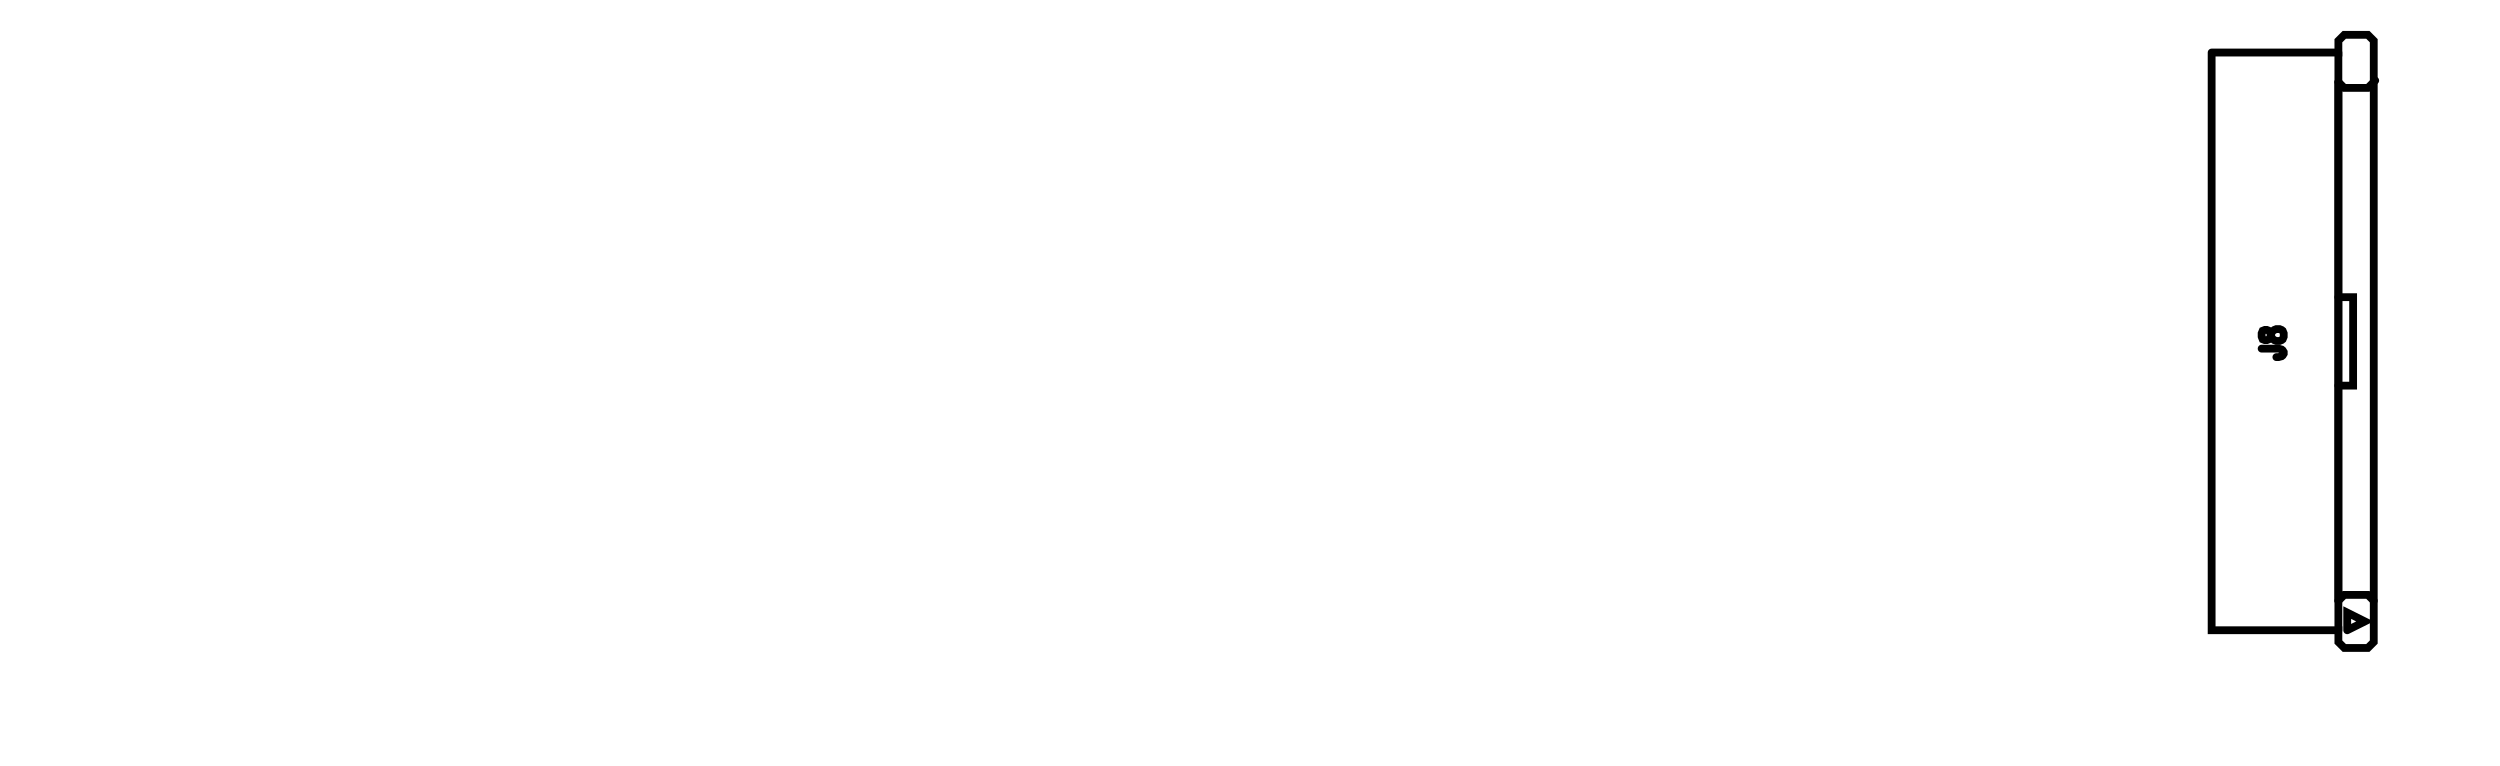
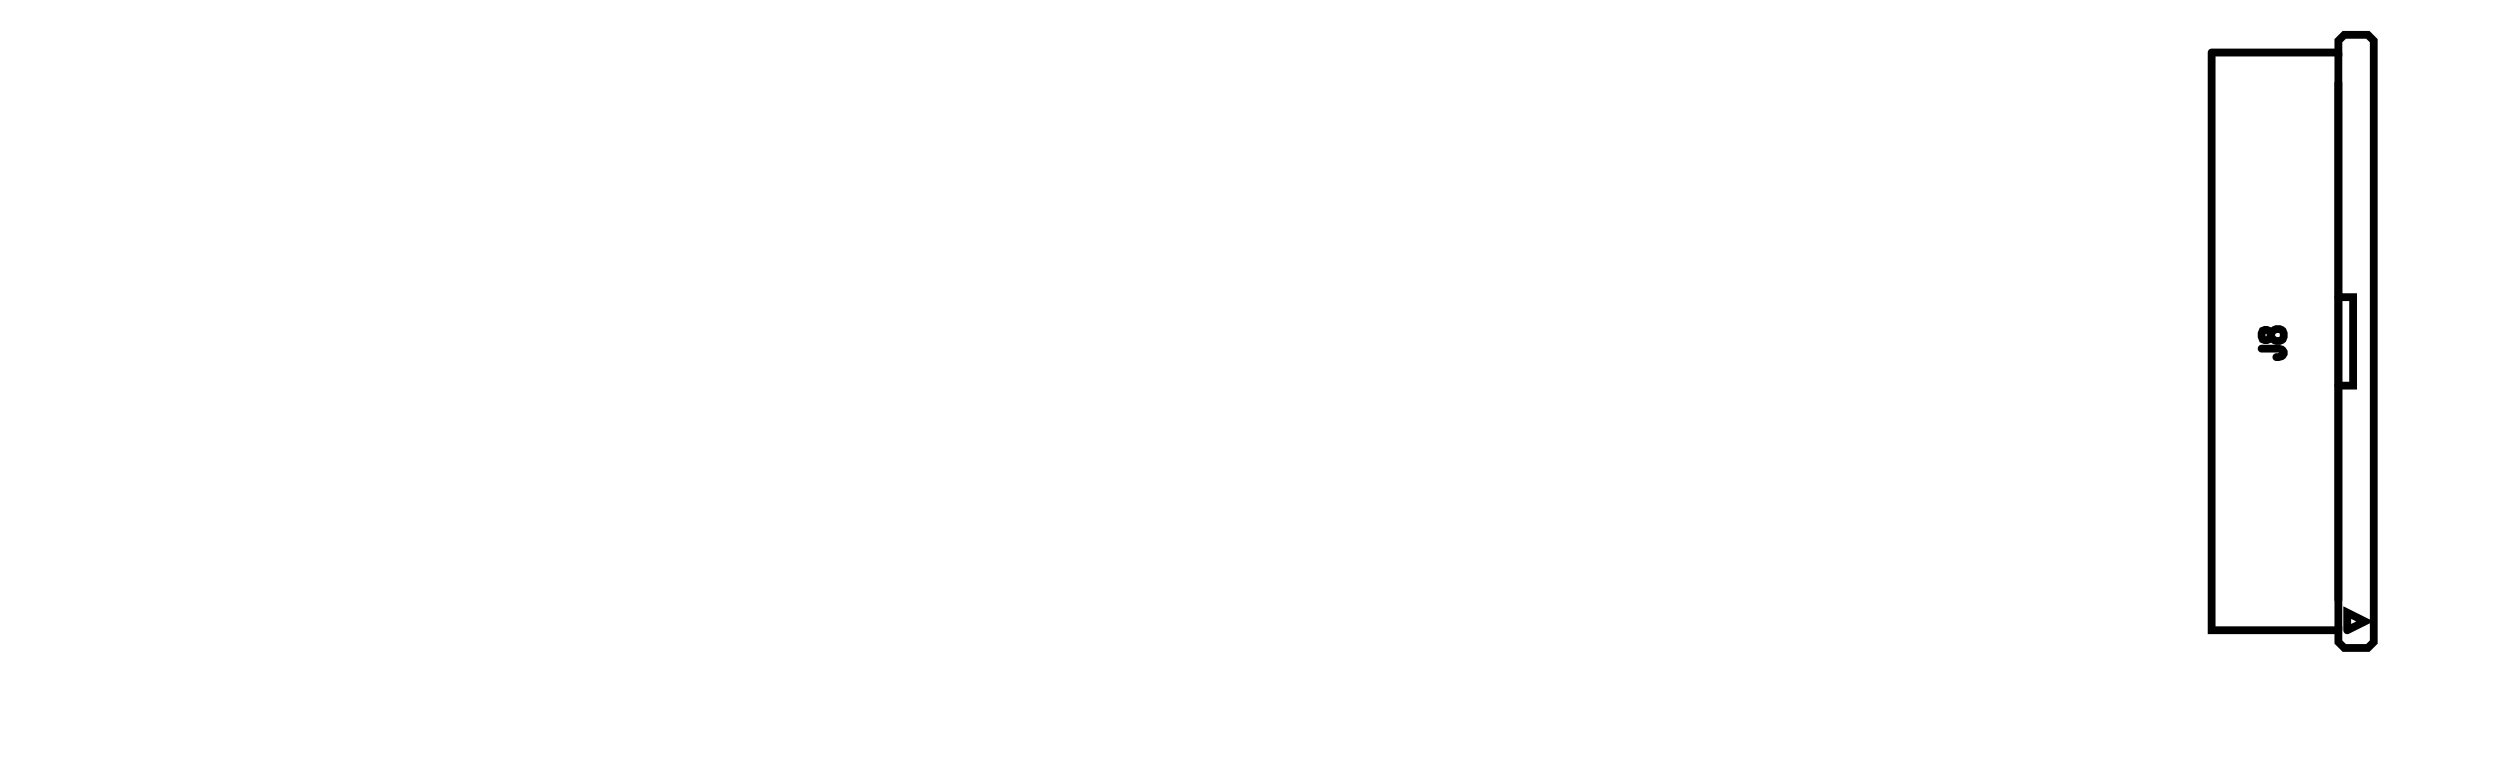
<svg xmlns="http://www.w3.org/2000/svg" width="84.662mm" height="25.918mm" version="1.1" id="svg1252" viewBox="0 0 319.98 97.959">
  <defs id="defs98">
    <marker id="DistanceX" orient="auto" refX="0" refY="0" style="overflow:visible">
      <path d="M 3,-3 -3,3 M 0,-5 V 5" style="stroke:#000000;stroke-width:0.5" id="path4" />
    </marker>
    <pattern height="8" id="Hatch" patternUnits="userSpaceOnUse" width="8" x="0" y="0">
      <path d="M8 4 l-4,4" linecap="square" stroke="#000000" stroke-width="0.25" id="path7" />
      <path d="M6 2 l-4,4" linecap="square" stroke="#000000" stroke-width="0.25" id="path9" />
      <path d="M4 0 l-4,4" linecap="square" stroke="#000000" stroke-width="0.25" id="path11" />
    </pattern>
    <symbol id="*Model_Space" />
    <symbol id="*Paper_Space" />
    <symbol id="*D2">
      <path d="m 370.913,1007.965 v 94.318" style="fill:none;stroke:#000000;stroke-linecap:round" id="path16" />
      <text style="font-size:9.4px;font-family:Arial;fill:#000000" transform="rotate(-90,363.8263,1055.124)" x="363.826" y="1055.124" id="text20">
        <tspan id="tspan18" x="363.826" y="1055.124">25.0</tspan>
      </text>
      <path d="m 336.302,1007.965 h 39.335" style="fill:none;stroke:#000000;stroke-linecap:round" id="path22" />
      <path d="m 336.302,1102.283 h 39.335" style="fill:none;stroke:#000000;stroke-linecap:round" id="path24" />
    </symbol>
    <symbol id="*D5">
      <path d="m 219.97,1145.024 h 47.604" style="fill:none;stroke:#000000;stroke-linecap:round" id="path27" />
      <text style="font-size:9.4px;font-family:Arial;fill:#000000" x="258.387" y="1137.938" id="text31">
        <tspan id="tspan29" x="258.387" y="1137.938">2.6</tspan>
      </text>
      <path d="m 238.867,1104.645 v 45.104" style="fill:none;stroke:#000000;stroke-linecap:round" id="path33" />
      <path d="m 248.676,1104.645 v 45.104" style="fill:none;stroke:#000000;stroke-linecap:round" id="path35" />
    </symbol>
    <symbol id="*D3">
      <path d="M 5.659,1134.027 H 51.791" style="fill:none;stroke:#000000;stroke-linecap:round" id="path38" />
      <text style="font-size:9.4px;font-family:Arial;fill:#000000" x="42.605" y="1126.941" id="text42">
        <tspan id="tspan40" x="42.605" y="1126.941">2.2</tspan>
      </text>
      <path d="m 24.557,1096.157 v 42.595" style="fill:none;stroke:#000000;stroke-linecap:round" id="path44" />
      <path d="m 32.894,1096.157 v 42.595" style="fill:none;stroke:#000000;stroke-linecap:round" id="path46" />
    </symbol>
    <symbol id="*D4">
      <path d="M -3.754,977.064 H 39.135" style="fill:none;stroke:#000000;stroke-linecap:round" id="path49" />
      <text style="font-size:9.4px;font-family:Arial;fill:#000000" x="28.898" y="969.978" id="text53">
        <tspan id="tspan51" x="28.898" y="969.978">1.3</tspan>
      </text>
      <path d="M 15.144,1041.443 V 972.34" style="fill:none;stroke:#000000;stroke-linecap:round" id="path55" />
      <path d="M 20.237,1014.091 V 972.34" style="fill:none;stroke:#000000;stroke-linecap:round" id="path57" />
    </symbol>
    <symbol id="*D1">
      <path d="M 20.237,986.24 H 333.94" style="fill:none;stroke:#000000;stroke-linecap:round" id="path60" />
      <text style="font-size:9.4px;font-family:Arial;fill:#000000" x="177.088" y="979.153" id="text64">
        <tspan id="tspan62" x="177.088" y="979.153">83.0</tspan>
      </text>
      <path d="M 20.237,1014.091 V 981.515" style="fill:none;stroke:#000000;stroke-linecap:round" id="path66" />
      <path d="M 333.94,1005.602 V 981.515" style="fill:none;stroke:#000000;stroke-linecap:round" id="path68" />
    </symbol>
    <symbol id="ROUND_1">
      <path d="m 0.015,1122.52 a 0.015,0.015 0 1 0 -0.03,0 0.015,0.015 0 1 0 0.03,0 z" style="fill:none;stroke:#000000;stroke-linecap:round" id="path71" />
    </symbol>
    <symbol id="ROUND_2">
      <path d="m 0.019,1122.52 a 0.019,0.019 0 1 0 -0.038,0 0.019,0.019 0 1 0 0.038,0 z" style="fill:none;stroke:#000000;stroke-linecap:round" id="path74" />
    </symbol>
    <symbol id="ROUND_3">
      <path d="m 0.011,1122.52 a 0.011,0.011 0 1 0 -0.023,0 0.011,0.011 0 1 0 0.023,0 z" style="fill:none;stroke:#000000;stroke-linecap:round" id="path77" />
    </symbol>
    <symbol id="ROUND_4">
      <path d="m 0.013,1122.52 a 0.013,0.013 0 1 0 -0.026,0 0.013,0.013 0 1 0 0.026,0 z" style="fill:none;stroke:#000000;stroke-linecap:round" id="path80" />
    </symbol>
    <symbol id="ROUND_5">
      <path d="m 0.009,1122.52 a 0.009,0.009 0 1 0 -0.019,0 0.009,0.009 0 1 0 0.019,0 z" style="fill:none;stroke:#000000;stroke-linecap:round" id="path83" />
    </symbol>
    <symbol id="ROUND_69">
      <path d="m 0.004,1122.52 a 0.004,0.004 0 1 0 -0.008,0 0.004,0.004 0 1 0 0.008,0 z" style="fill:none;stroke:#000000;stroke-linecap:round" id="path86" />
    </symbol>
    <symbol id="ROUND_97">
      <path d="m 0.008,1122.52 a 0.008,0.008 0 1 0 -0.015,0 0.008,0.008 0 1 0 0.015,0 z" style="fill:none;stroke:#000000;stroke-linecap:round" id="path89" />
    </symbol>
    <symbol id="ROUND_98">
      <path d="m 0.006,1122.52 a 0.006,0.006 0 1 0 -0.011,0 0.006,0.006 0 1 0 0.011,0 z" style="fill:none;stroke:#000000;stroke-linecap:round" id="path92" />
    </symbol>
    <symbol id="ROUND_206">
      <path d="m 0.015,1122.52 a 0.015,0.015 0 1 0 -0.03,0 0.015,0.015 0 1 0 0.03,0 z" style="fill:none;stroke:#000000;stroke-linecap:round" id="path95" />
    </symbol>
  </defs>
  <g id="g124" transform="translate(-14.45899,-1004.824)" />
  <g id="g126" transform="translate(-14.45899,-1004.824)" />
  <g id="g1250" transform="translate(-14.45899,-1004.824)">
    <path d="m 297.533,1011.548 v 73.945 h 16.223 v 1.509 l 0.755,0.755 h 3.018 l 0.755,-0.755 v -76.964 l -0.755,-0.754 h -3.018 l -0.755,0.754 v 1.509 h -16.223" style="fill:none;stroke:#000000;stroke-linecap:round" id="path236" />
-     <path d="m 313.755,1015.321 v 70.172" style="fill:none;stroke:#000000;stroke-linecap:round" id="path238" />
-     <path d="m 313.755,1081.721 0.755,-0.754 h 3.018 l 0.755,0.754" style="fill:none;stroke:#000000;stroke-linecap:round" id="path240" />
+     <path d="m 313.755,1015.321 v 70.172" style="fill:none;stroke:#000000;stroke-linecap:butt" id="path238" />
    <path d="m 314.887,1085.494 v -2.263 l 2.264,1.132 -2.264,1.132" style="fill:none;stroke:#000000;stroke-linecap:round" id="path242" />
-     <path d="m 313.755,1011.548 v 70.173" style="fill:none;stroke:#000000;stroke-linecap:round" id="path246" />
-     <path d="m 313.755,1015.321 0.755,0.754 h 3.018 l 0.943,-0.943" style="fill:none;stroke:#000000;stroke-linecap:round" id="path248" />
+     <path d="m 313.755,1011.548 v 70.173" style="fill:none;stroke:#000000;stroke-linecap:butt" id="path246" />
    <path d="m 313.755,1054.18 h 1.887 v -11.318 h -1.887" style="fill:none;stroke:#000000;stroke-linecap:round" id="path250" />
    <path d="m 303.933,1049.447 h 2.156 l 0.404,0.108 0.134,0.109 0.135,0.217 v 0.217 l -0.135,0.218 -0.134,0.108 -0.404,0.109 h -0.269" style="fill:none;stroke:#000000;stroke-linecap:round" id="path774" />
    <path d="m 303.933,1047.923 0.134,0.327 0.27,0.108 h 0.269 l 0.269,-0.108 0.135,-0.218 0.134,-0.435 0.135,-0.327 0.269,-0.217 0.27,-0.109 h 0.403 l 0.27,0.109 0.134,0.108 0.135,0.327 v 0.436 l -0.135,0.327 -0.134,0.108 -0.27,0.109 h -0.403 l -0.27,-0.109 -0.269,-0.217 -0.135,-0.327 -0.134,-0.436 -0.135,-0.218 -0.269,-0.108 h -0.269 l -0.27,0.108 -0.134,0.327 v 0.436" style="fill:none;stroke:#000000;stroke-linecap:round" id="path776" />
  </g>
</svg>
